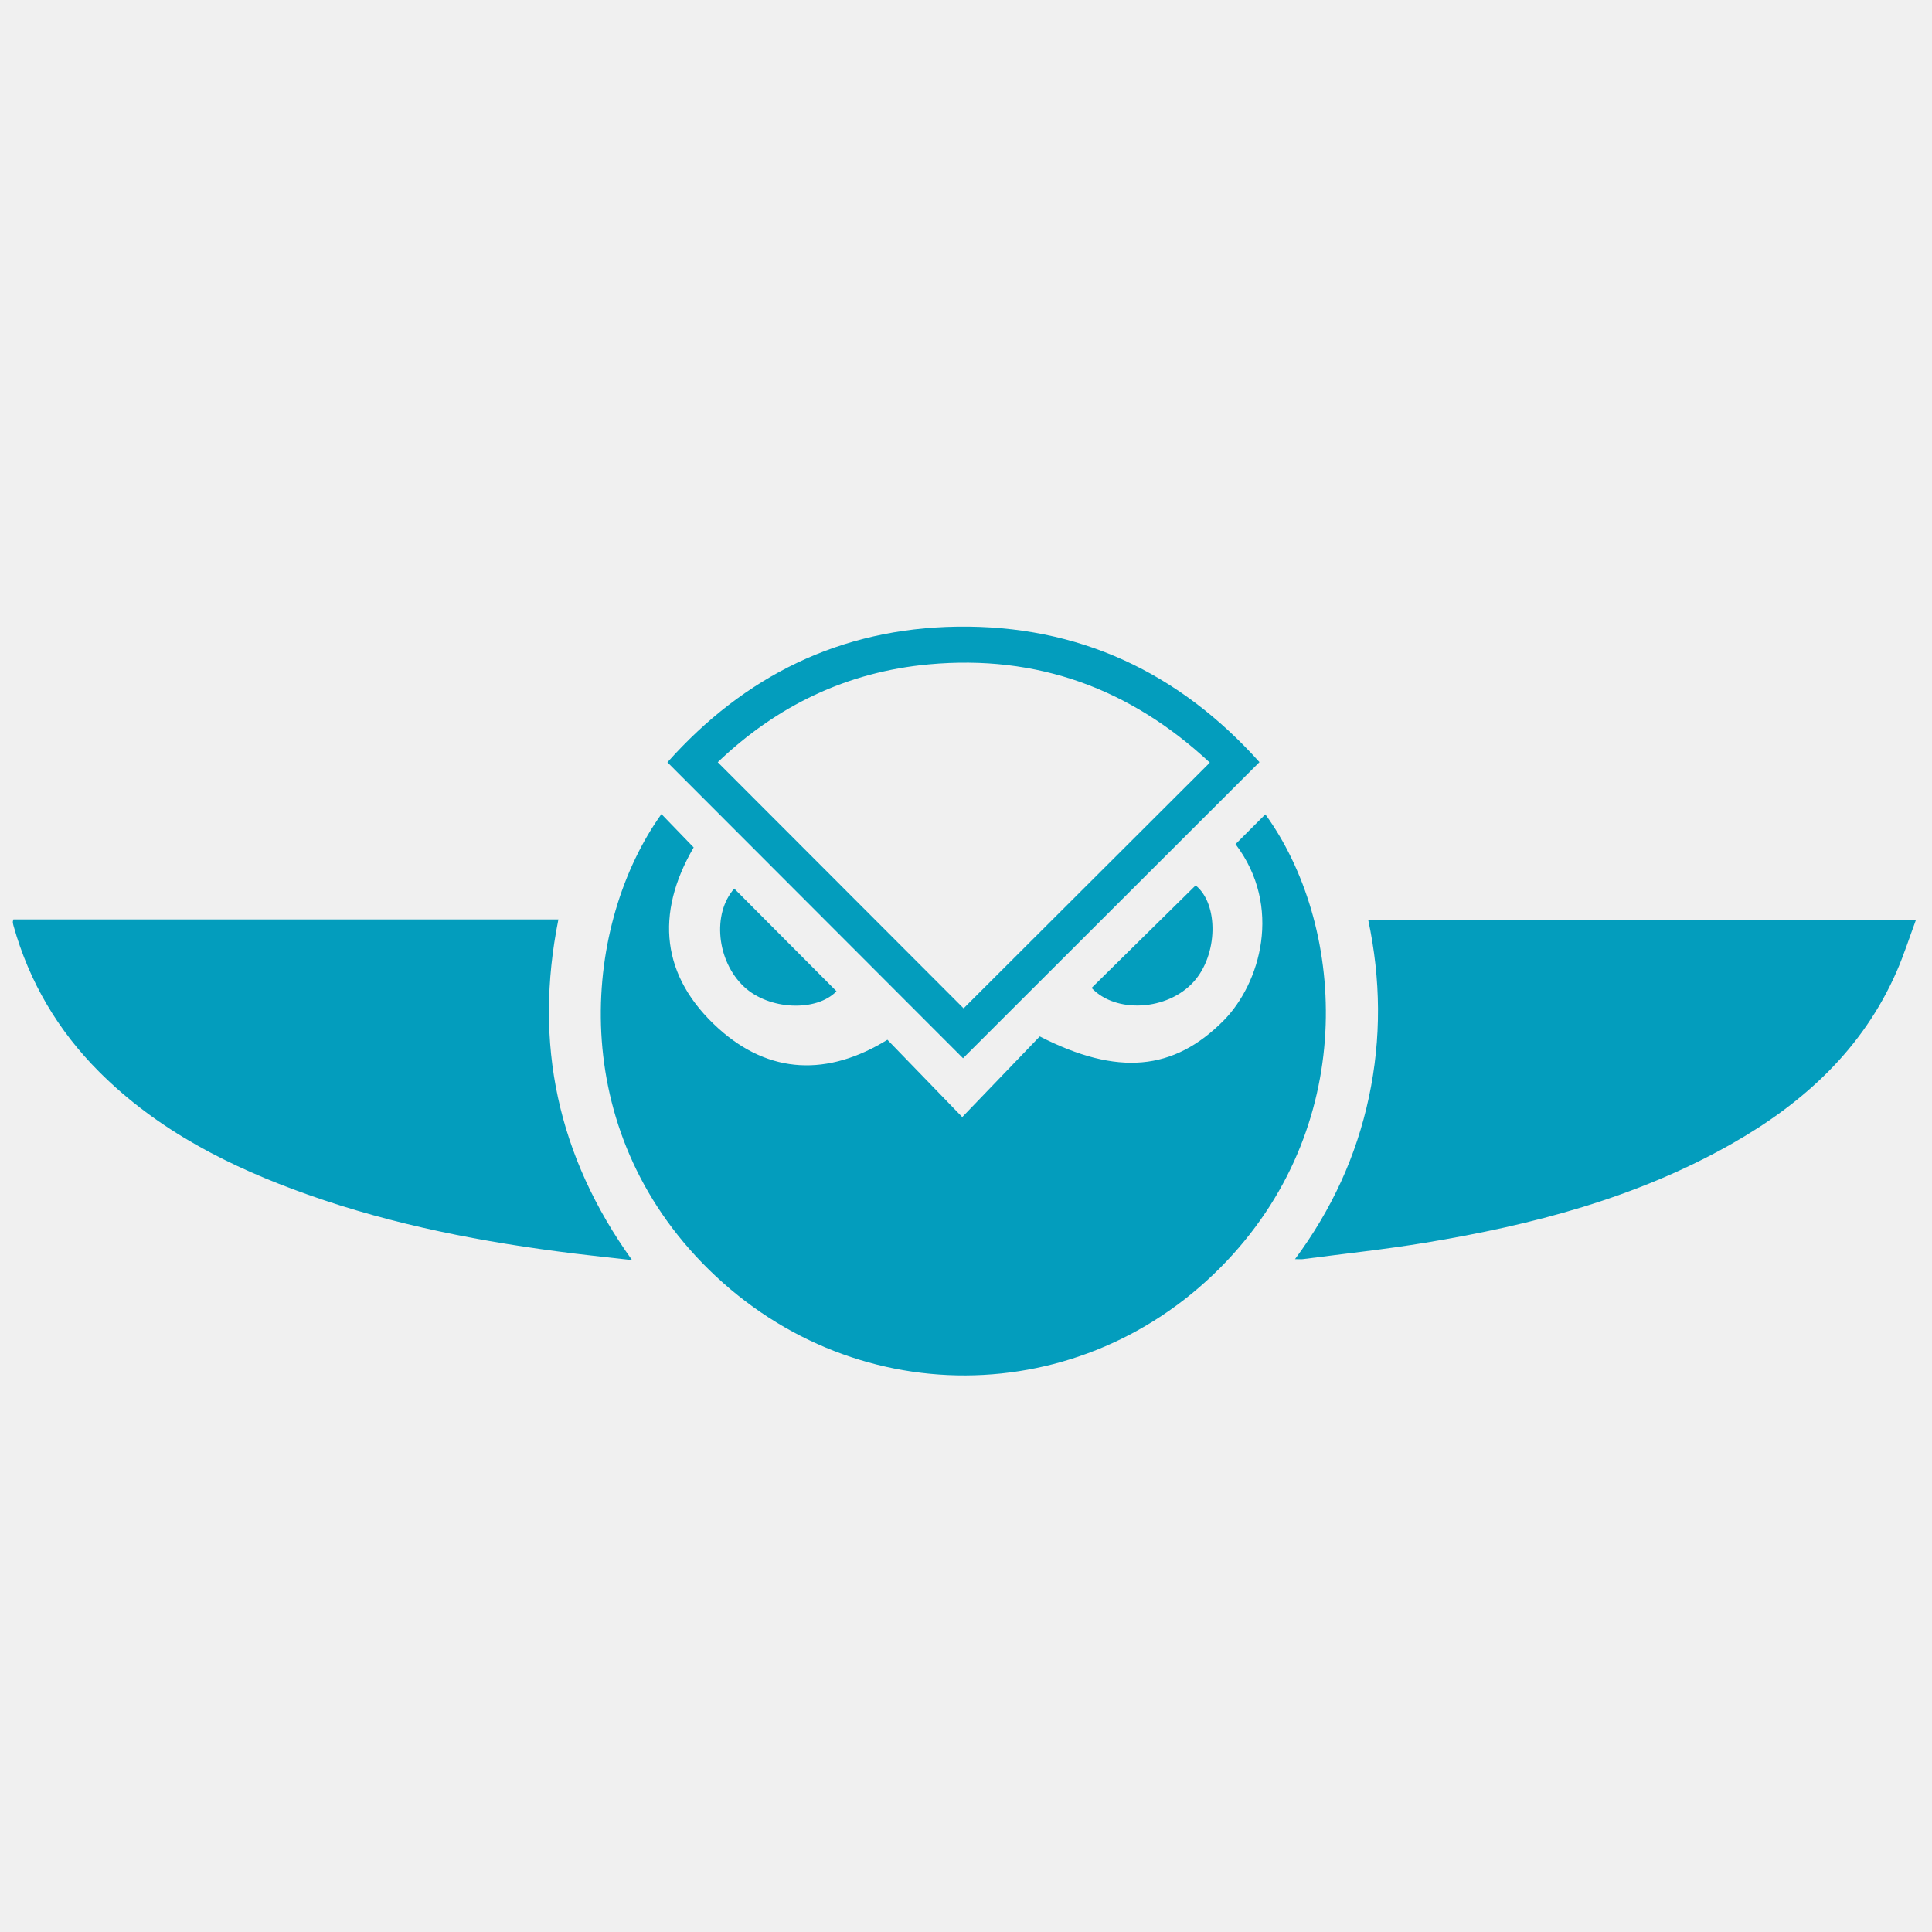
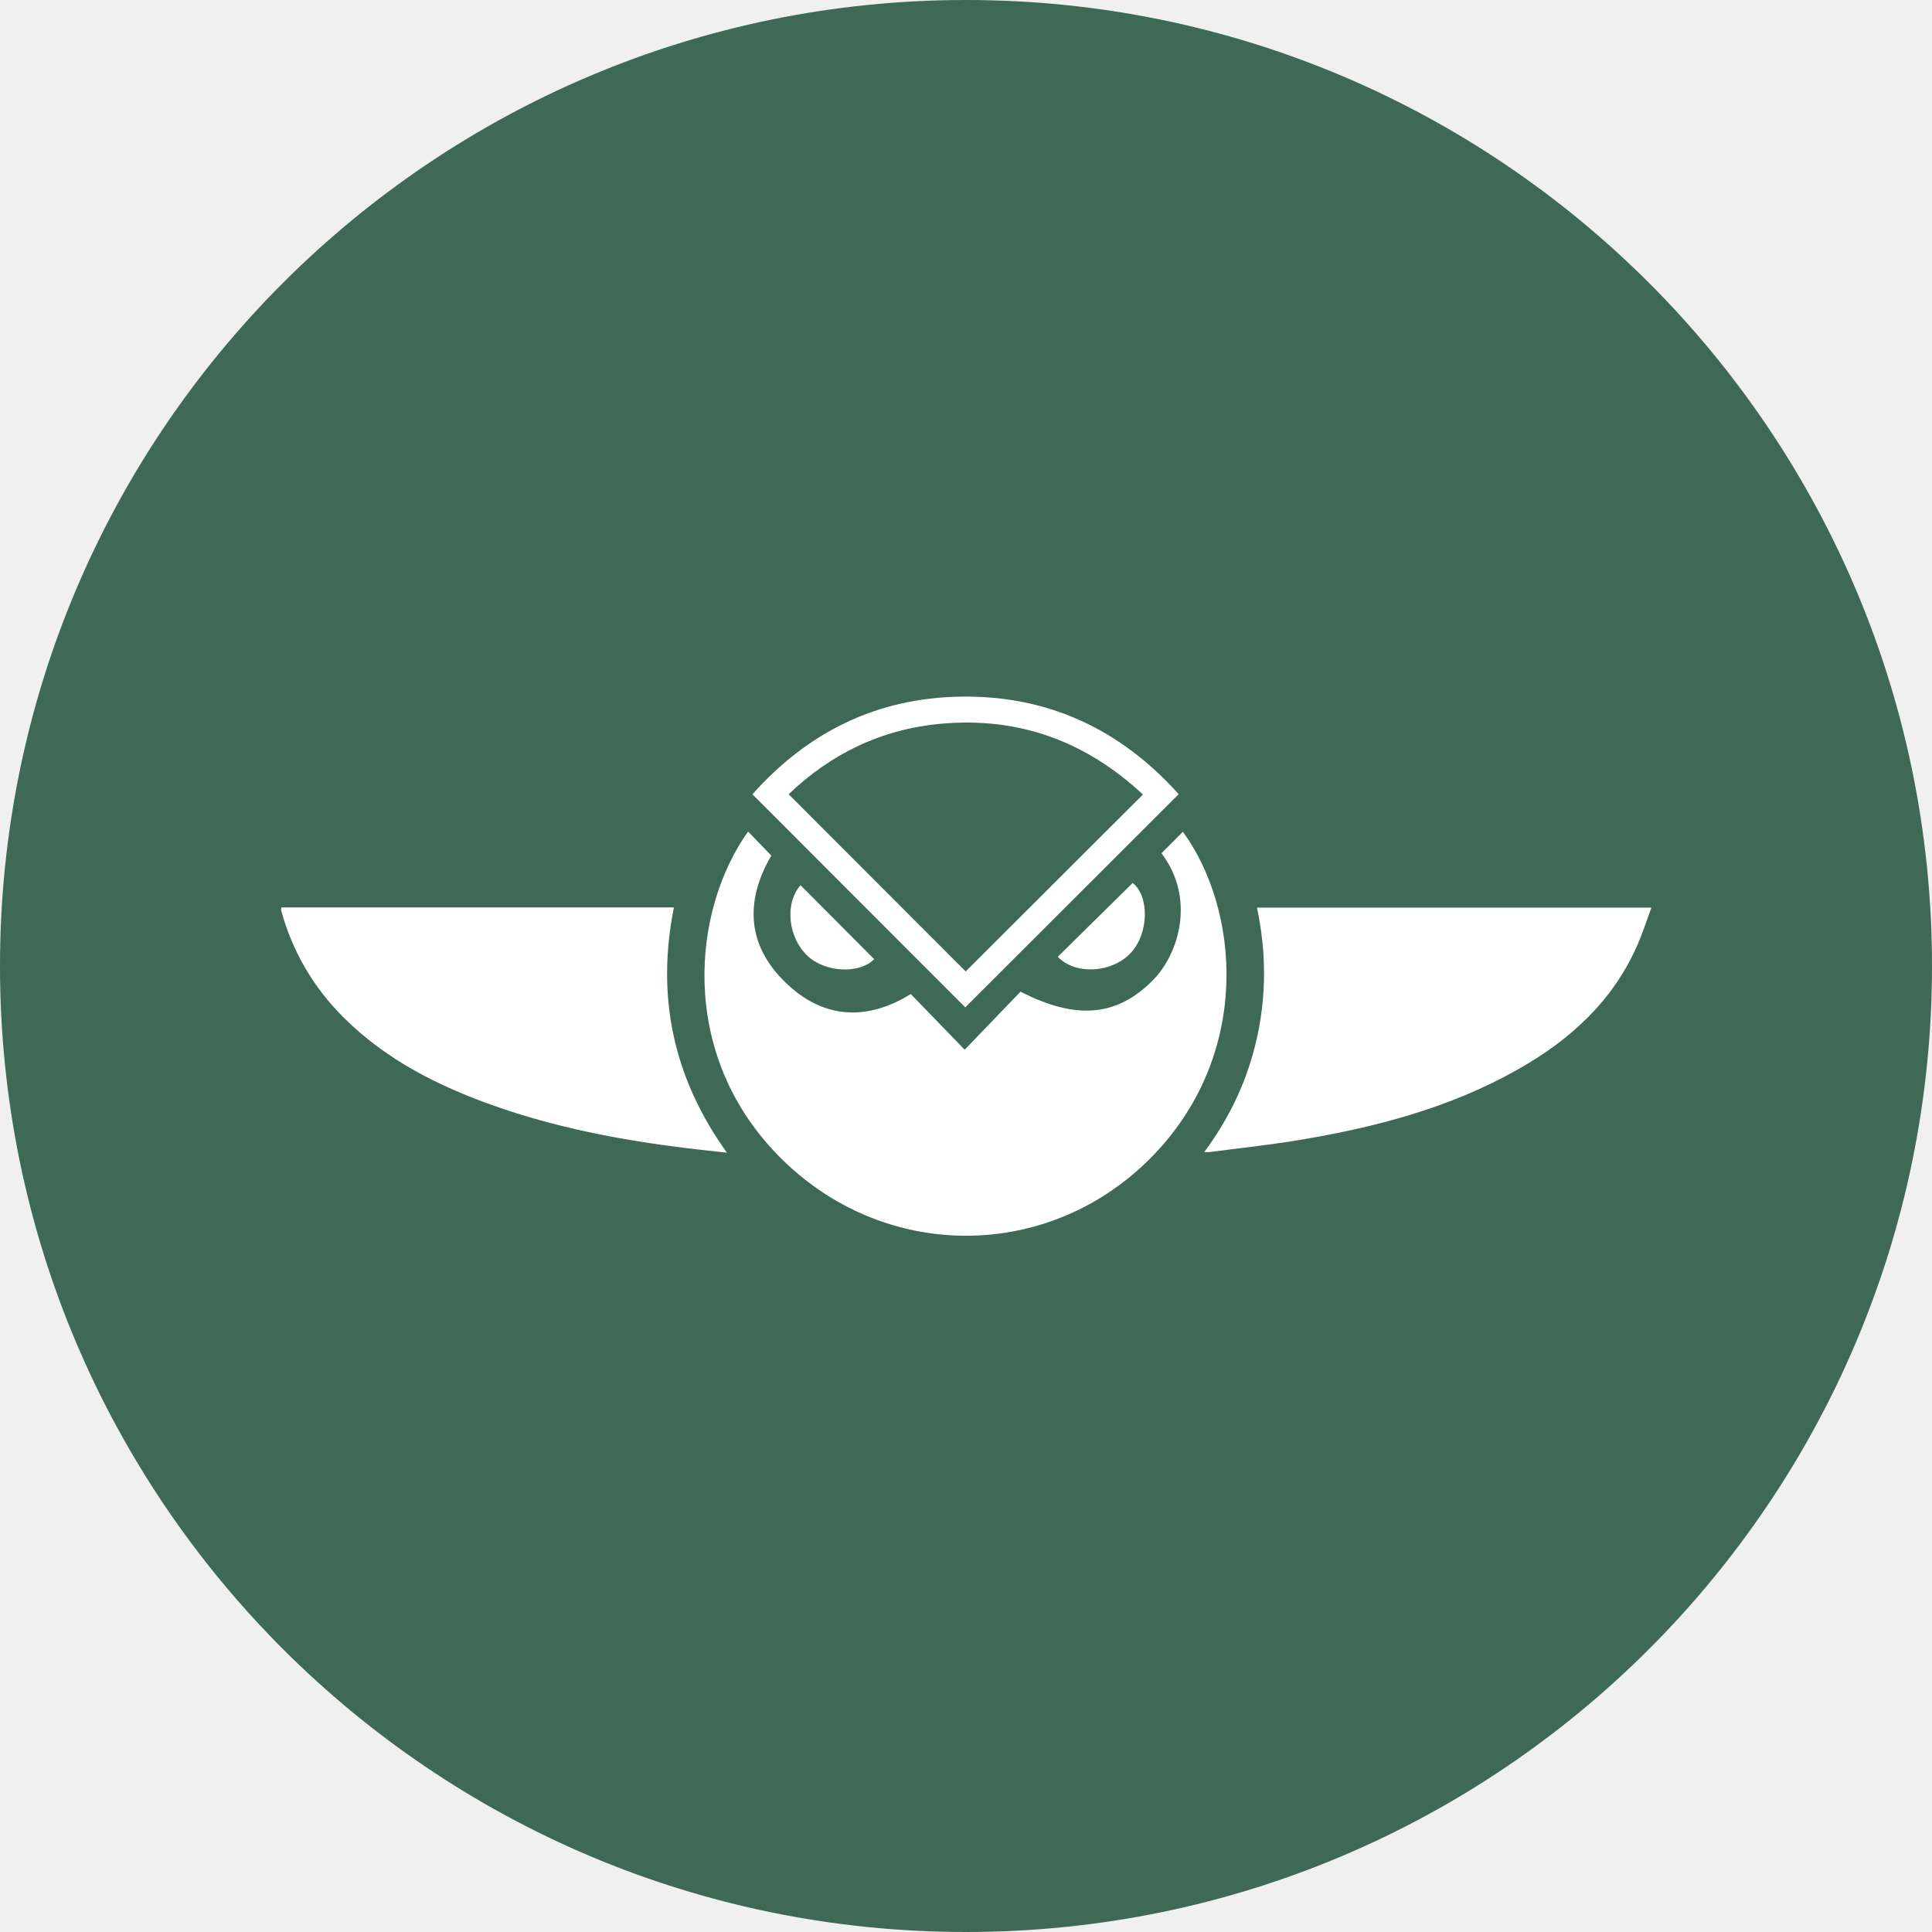
- <svg xmlns="http://www.w3.org/2000/svg" xml:space="preserve" style="enable-background:new 0 0 500 500" viewBox="0 0 500 500">
-   <path d="M269.09 268.223c20.161 10.321 34.689 8.87 47.524-4.049 9.552-9.614 15.397-29.566 3.141-45.708l7.714-7.719c20.314 27.948 24.644 79.023-9.989 115.606-37.13 39.219-97.846 39.577-135.781.454-35.756-36.877-30.51-88.198-10.521-116.126l8.342 8.635c-10.024 17.164-8.45 33.431 6.425 46.851 13.21 11.918 28.332 12.4 43.716 2.92l19.37 20.006 20.059-20.87z" style="fill:#039dbd" />
-   <path d="M144.514 237.95c-6.442 32.125-.233 61.27 19.058 88.157-5.344-.602-10.153-1.098-14.951-1.691-23.479-2.901-46.635-7.327-68.989-15.259-20.017-7.103-38.724-16.518-53.969-31.772-10.655-10.661-18.06-23.226-22.152-37.737a5.515 5.515 0 0 1-.194-.983c-.017-.185.073-.379.147-.715h141.05zm351.35.073c-1.721 4.639-3.134 9.087-4.99 13.343-8.769 20.111-24.075 34.067-42.757 44.677-24.622 13.983-51.554 20.993-79.213 25.569-10.504 1.738-21.111 2.856-31.673 4.245-.495.065-1.005.008-2.082.008 9.528-12.865 15.881-26.7 19.12-41.906 3.243-15.225 3.108-30.469-.184-45.936h141.779zm-246.632 35.848-76.505-76.585c19.895-22.333 44.73-34.681 74.984-35.112 31.501-.449 57.428 11.875 78.239 35.064l-76.718 76.633zm.146-12.913 63.723-63.593c-20.622-19.214-44.714-27.993-72.674-25.436-21.225 1.941-39.386 10.707-54.675 25.334l63.626 63.695zm33.122-5.282 26.926-26.53c5.987 4.769 5.844 17.974-.568 25.002-6.743 7.392-20.047 8.214-26.358 1.528zm-92.476-25.706 26.462 26.565c-5.214 5.385-17.499 4.876-23.937-1.176-7.103-6.675-8.273-18.914-2.525-25.389z" style="fill:#039dbd" />
+ <svg xmlns="http://www.w3.org/2000/svg" viewBox="0 0 500 500">
+   <circle cx="250" cy="250" r="250" fill="#3e6957" />
+   <g fill="#fff" transform="translate(250 250) scale(0.72) translate(-249.5 -259)">
+     <path d="M269.09 268.223c20.161 10.321 34.689 8.87 47.524-4.049 9.552-9.614 15.397-29.566 3.141-45.708l7.714-7.719c20.314 27.948 24.644 79.023-9.989 115.606-37.13 39.219-97.846 39.577-135.781.454-35.756-36.877-30.51-88.198-10.521-116.126l8.342 8.635c-10.024 17.164-8.45 33.431 6.425 46.851 13.21 11.918 28.332 12.4 43.716 2.92l19.37 20.006 20.059-20.87z" />
+     <path d="M144.514 237.95c-6.442 32.125-.233 61.27 19.058 88.157-5.344-.602-10.153-1.098-14.951-1.691-23.479-2.901-46.635-7.327-68.989-15.259-20.017-7.103-38.724-16.518-53.969-31.772-10.655-10.661-18.06-23.226-22.152-37.737a5.515 5.515 0 0 1-.194-.983c-.017-.185.073-.379.147-.715h141.05zm351.35.073c-1.721 4.639-3.134 9.087-4.99 13.343-8.769 20.111-24.075 34.067-42.757 44.677-24.622 13.983-51.554 20.993-79.213 25.569-10.504 1.738-21.111 2.856-31.673 4.245-.495.065-1.005.008-2.082.008 9.528-12.865 15.881-26.7 19.12-41.906 3.243-15.225 3.108-30.469-.184-45.936h141.779zm-246.632 35.848-76.505-76.585c19.895-22.333 44.73-34.681 74.984-35.112 31.501-.449 57.428 11.875 78.239 35.064l-76.718 76.633zm.146-12.913 63.723-63.593c-20.622-19.214-44.714-27.993-72.674-25.436-21.225 1.941-39.386 10.707-54.675 25.334l63.626 63.695zm33.122-5.282 26.926-26.53c5.987 4.769 5.844 17.974-.568 25.002-6.743 7.392-20.047 8.214-26.358 1.528zm-92.476-25.706 26.462 26.565c-5.214 5.385-17.499 4.876-23.937-1.176-7.103-6.675-8.273-18.914-2.525-25.389z" />
+   </g>
</svg>
